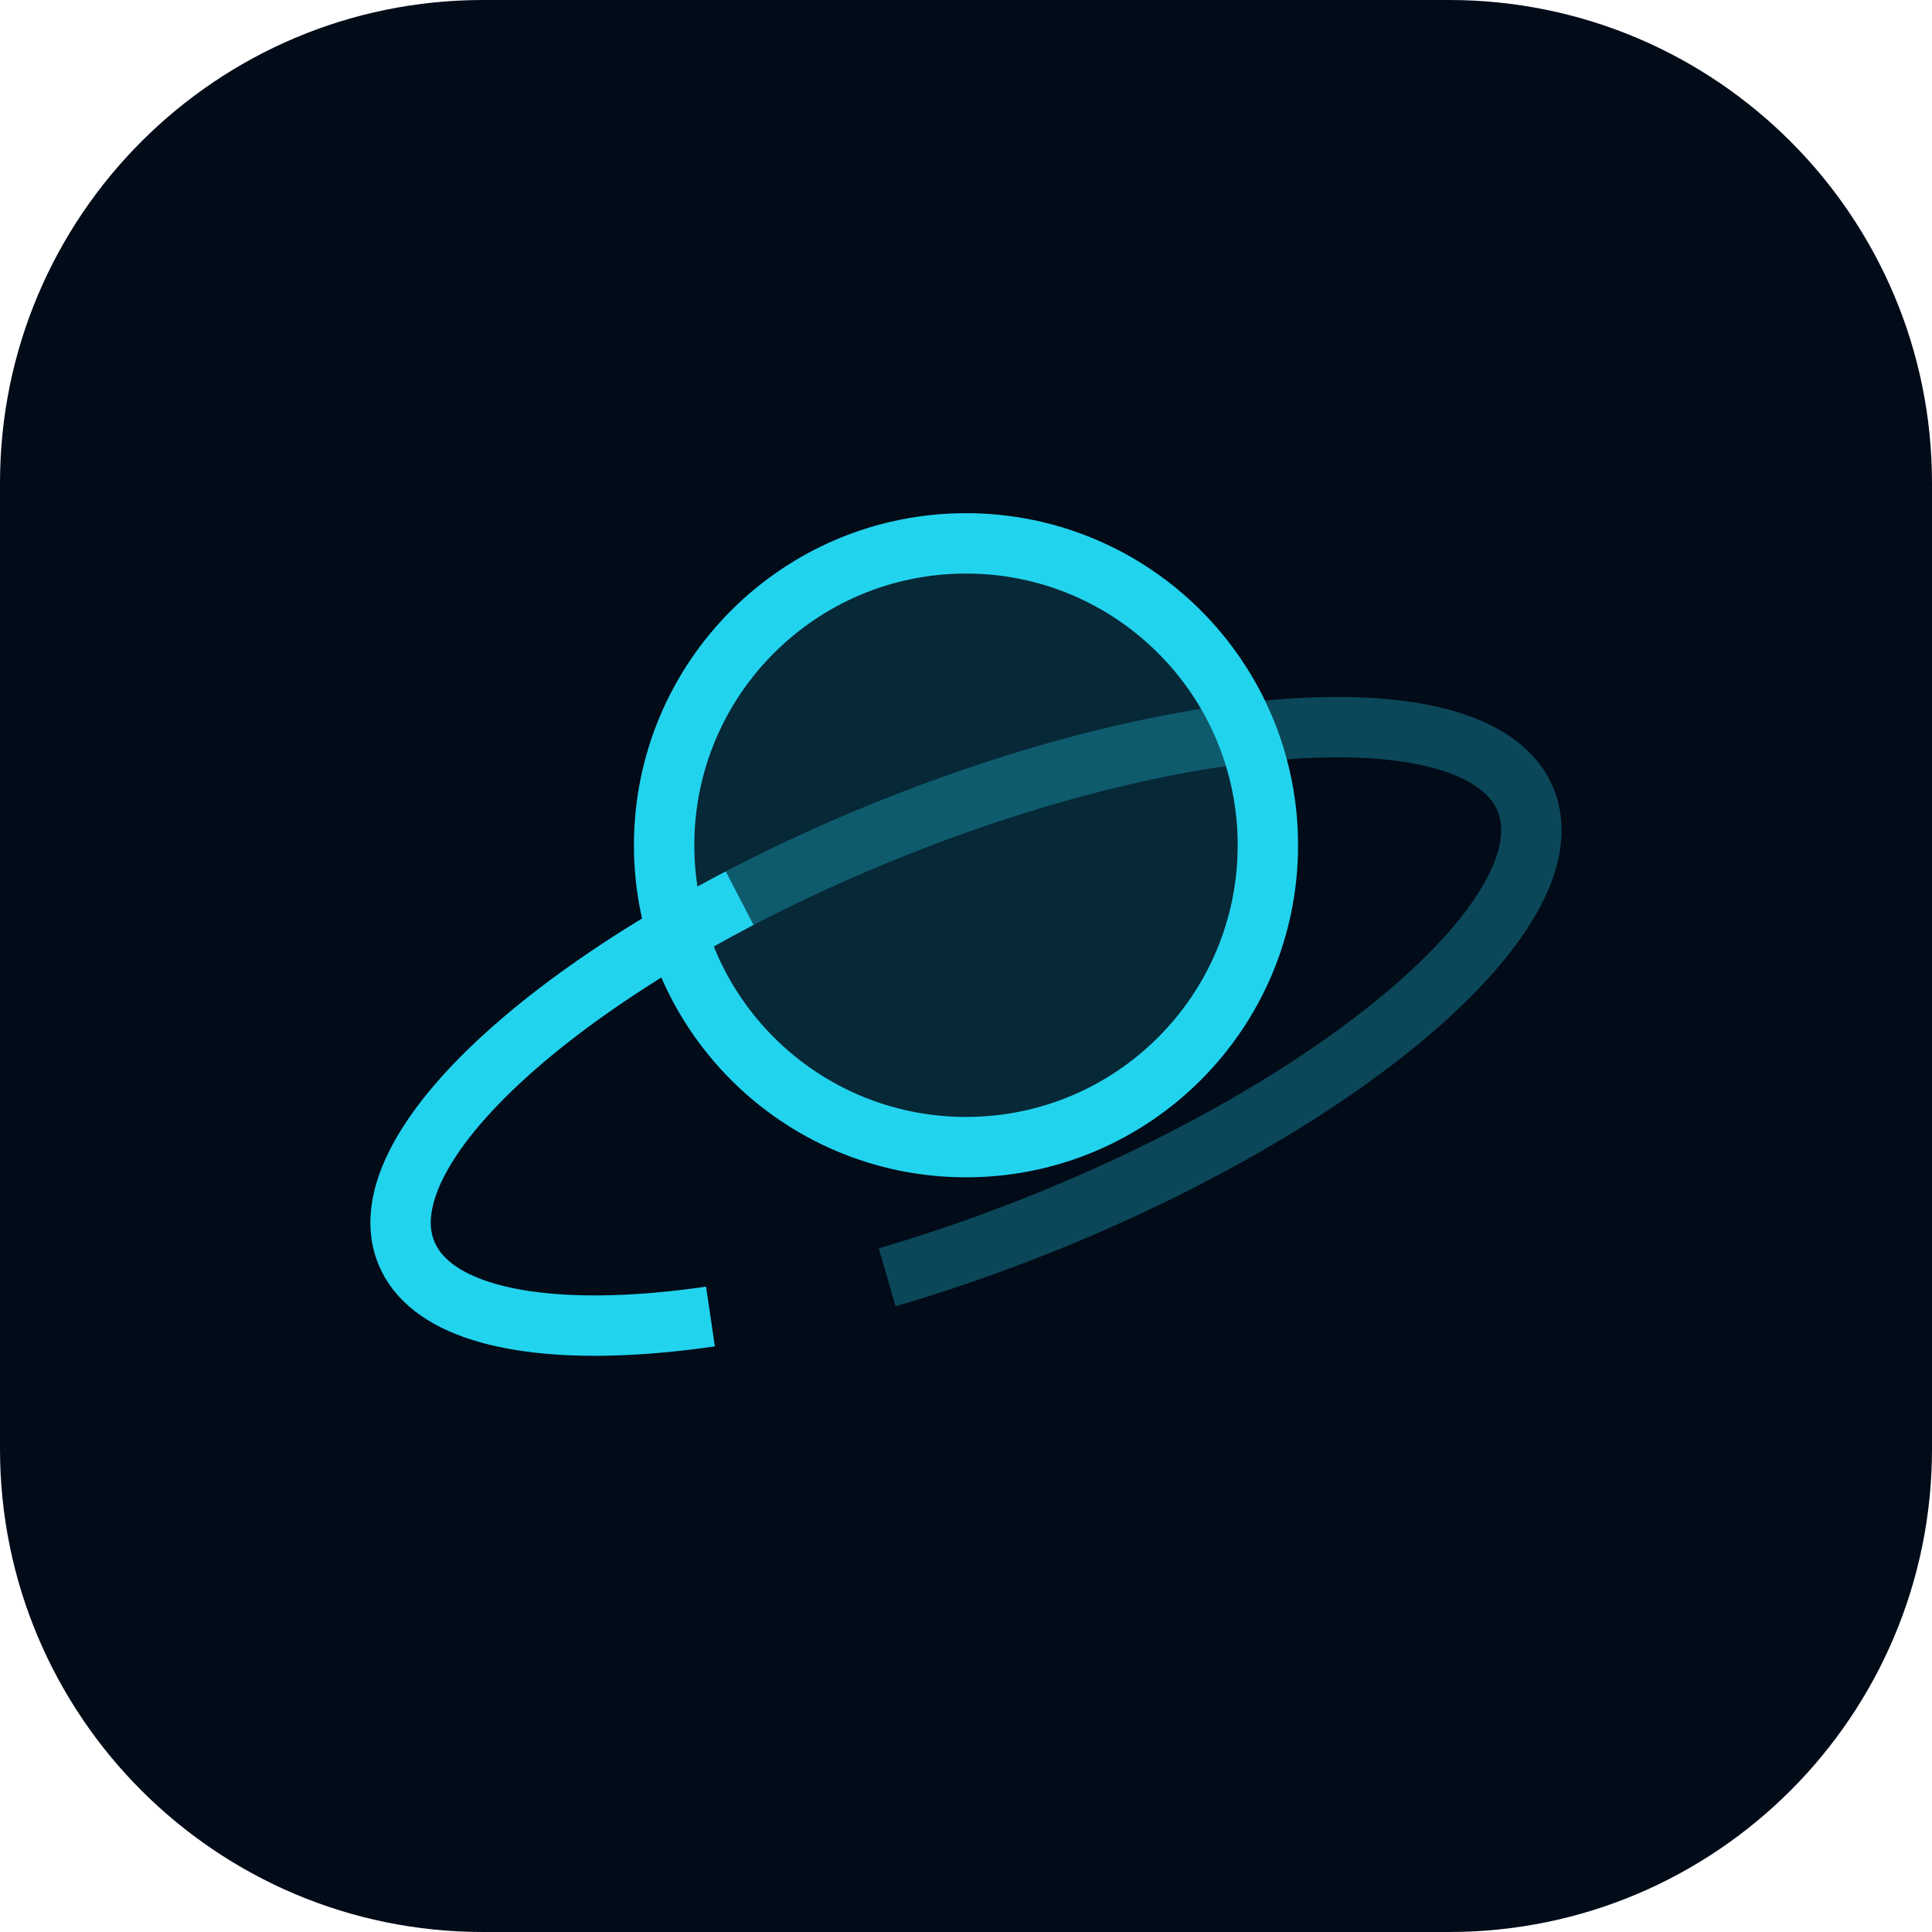
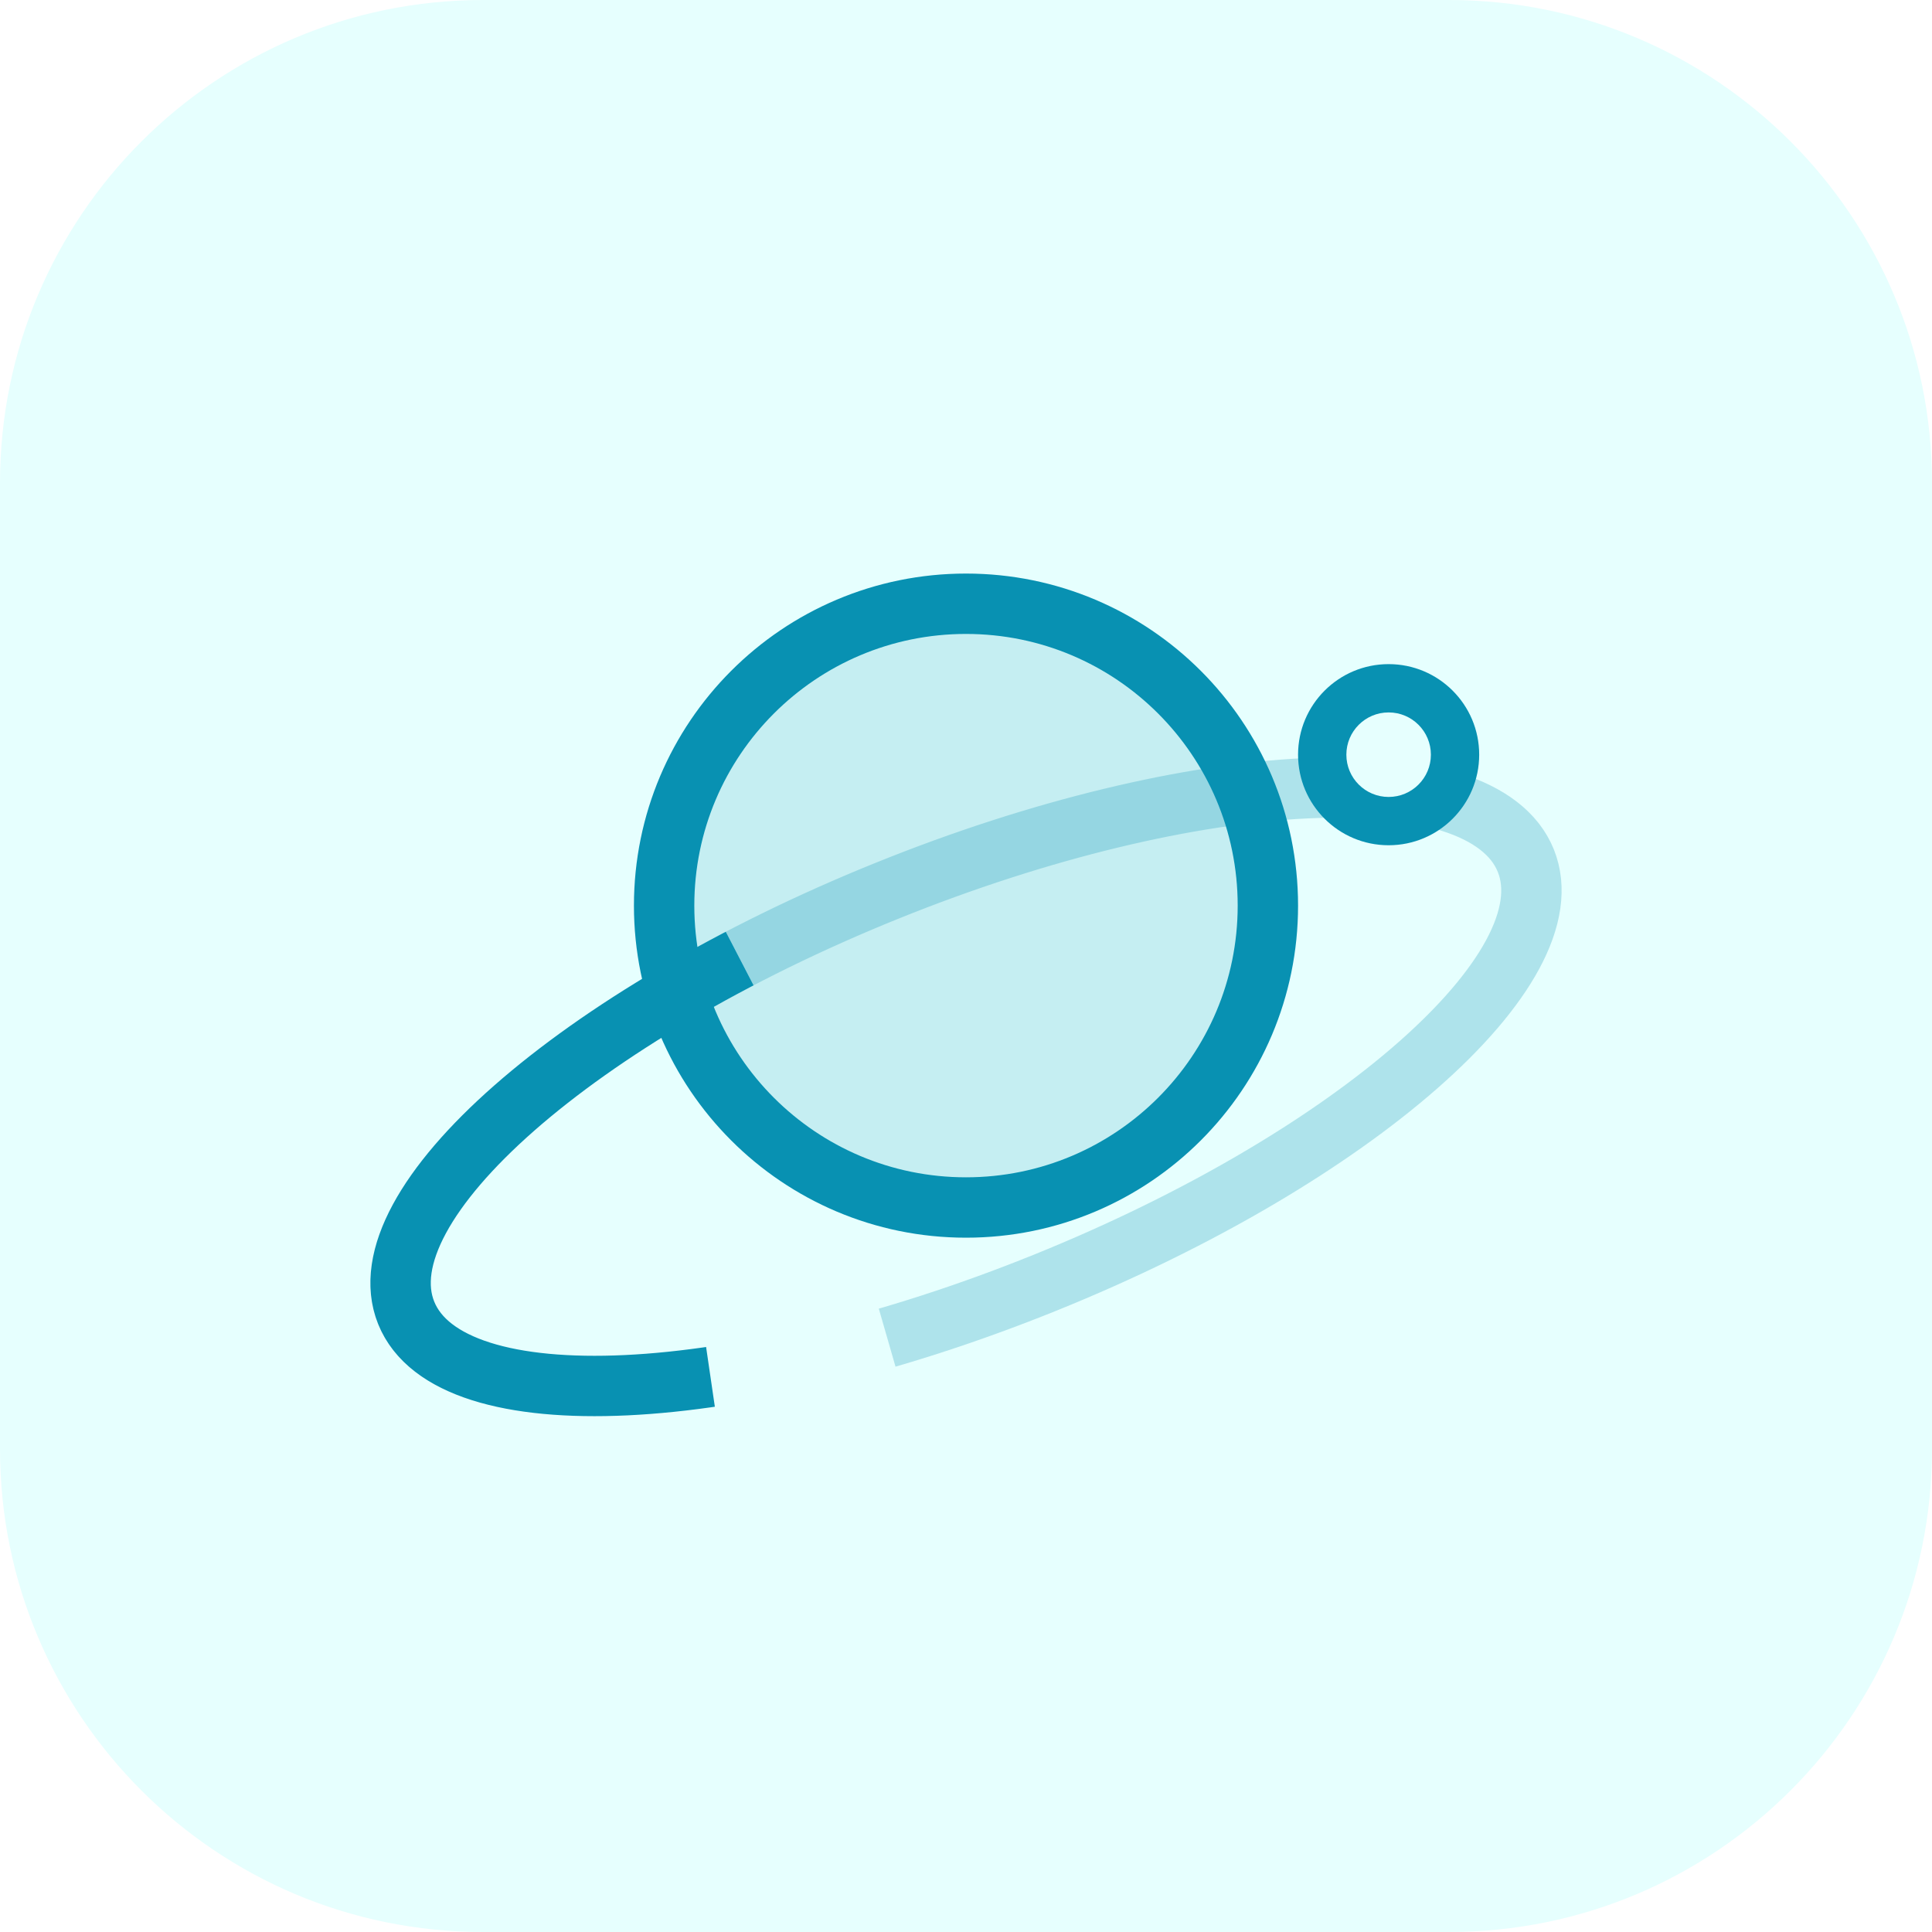
<svg xmlns="http://www.w3.org/2000/svg" viewBox="0 0 64 64" fill="none">
-   <rect width="64" height="64" rx="16" fill="#020B18" />
-   <ellipse cx="32" cy="34" rx="20" ry="7" stroke="#22D3EE" stroke-width="2" stroke-dasharray="28 34" stroke-dashoffset="0" opacity="0.3" transform="rotate(-22 32 34)" />
-   <circle cx="32" cy="28" r="10" fill="#22D3EE" fill-opacity="0.15" stroke="#22D3EE" stroke-width="2" />
-   <ellipse cx="32" cy="34" rx="20" ry="7" stroke="#22D3EE" stroke-width="2" stroke-dasharray="28 34" stroke-dashoffset="-34" transform="rotate(-22 32 34)" />
+   <rect width="64" height="64" rx="16" fill="#E6FFFE" />
+   <ellipse cx="32" cy="36" rx="20" ry="7" stroke="#0891B2" stroke-width="2" stroke-dasharray="28 34" stroke-dashoffset="0" opacity="0.25" transform="rotate(-22 32 36)" />
+   <circle cx="32" cy="30" r="10" fill="#0891B2" fill-opacity="0.15" stroke="#0891B2" stroke-width="2" />
+   <ellipse cx="32" cy="36" rx="20" ry="7" stroke="#0891B2" stroke-width="2" stroke-dasharray="28 34" stroke-dashoffset="-34" transform="rotate(-22 32 36)" />
+   <circle cx="46" cy="25" r="3" fill="#0891B2" />
+   <circle cx="46" cy="25" r="1.4" fill="#E6FFFE" />
</svg>
